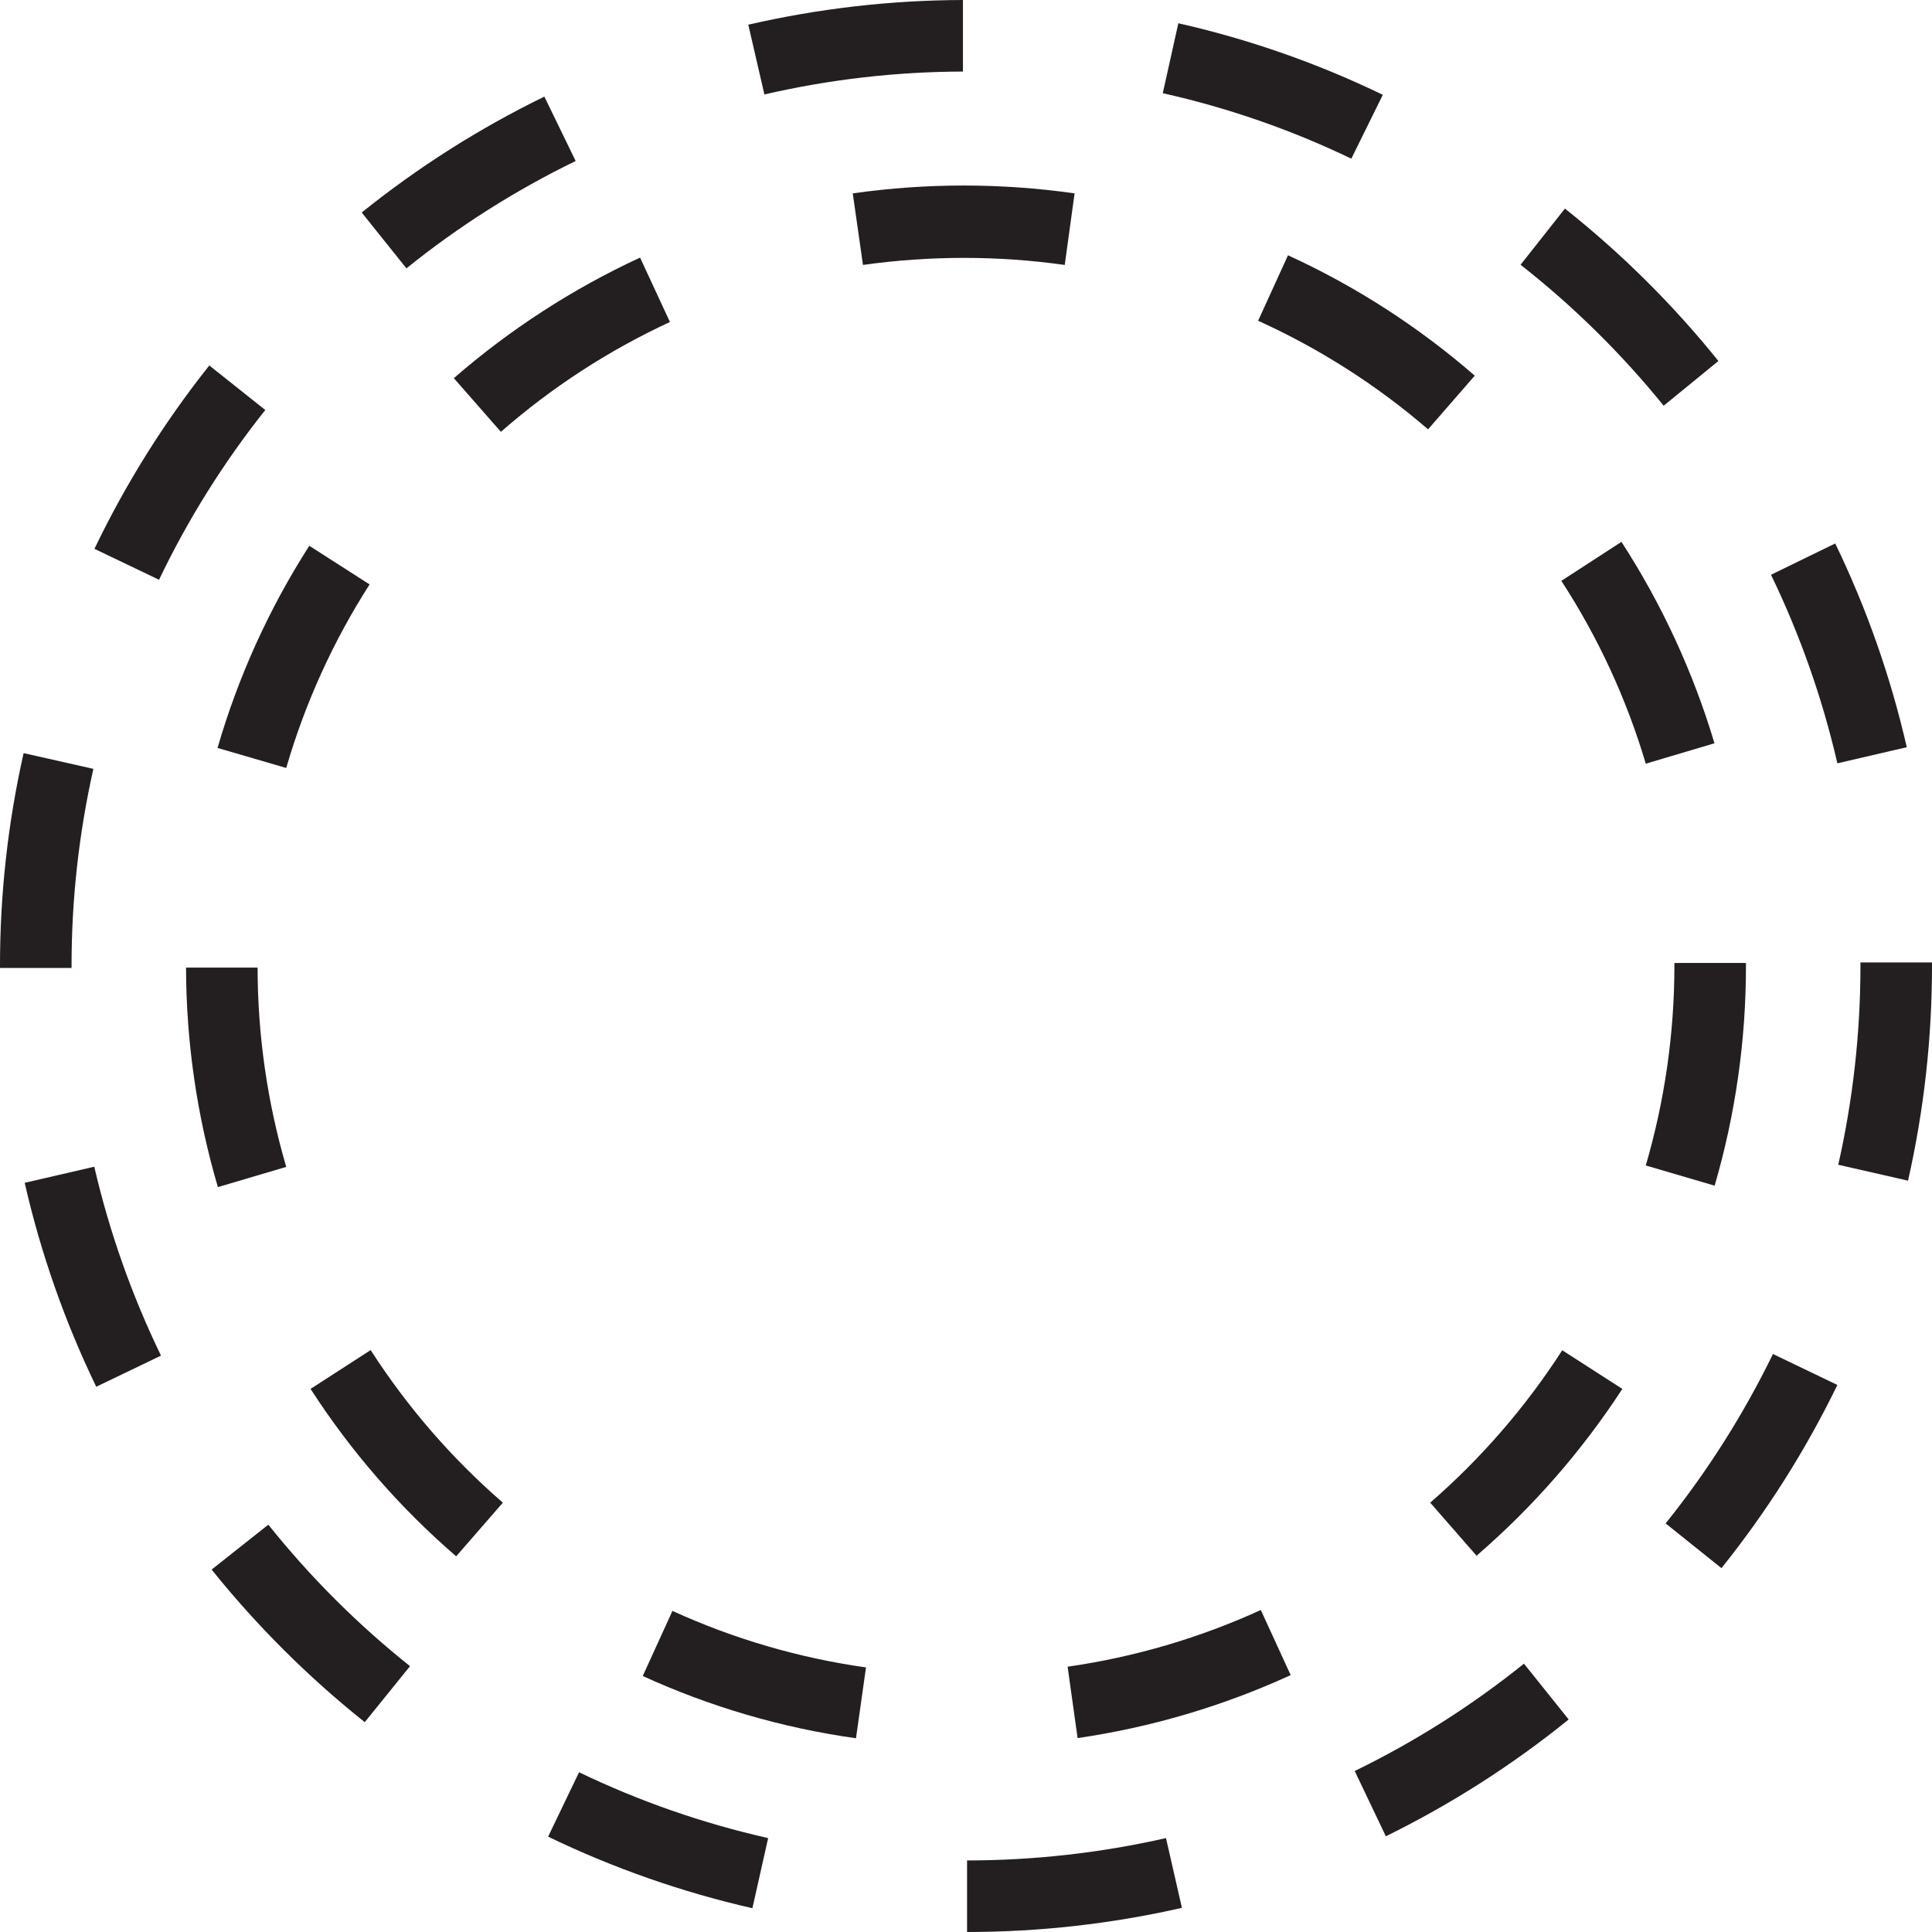
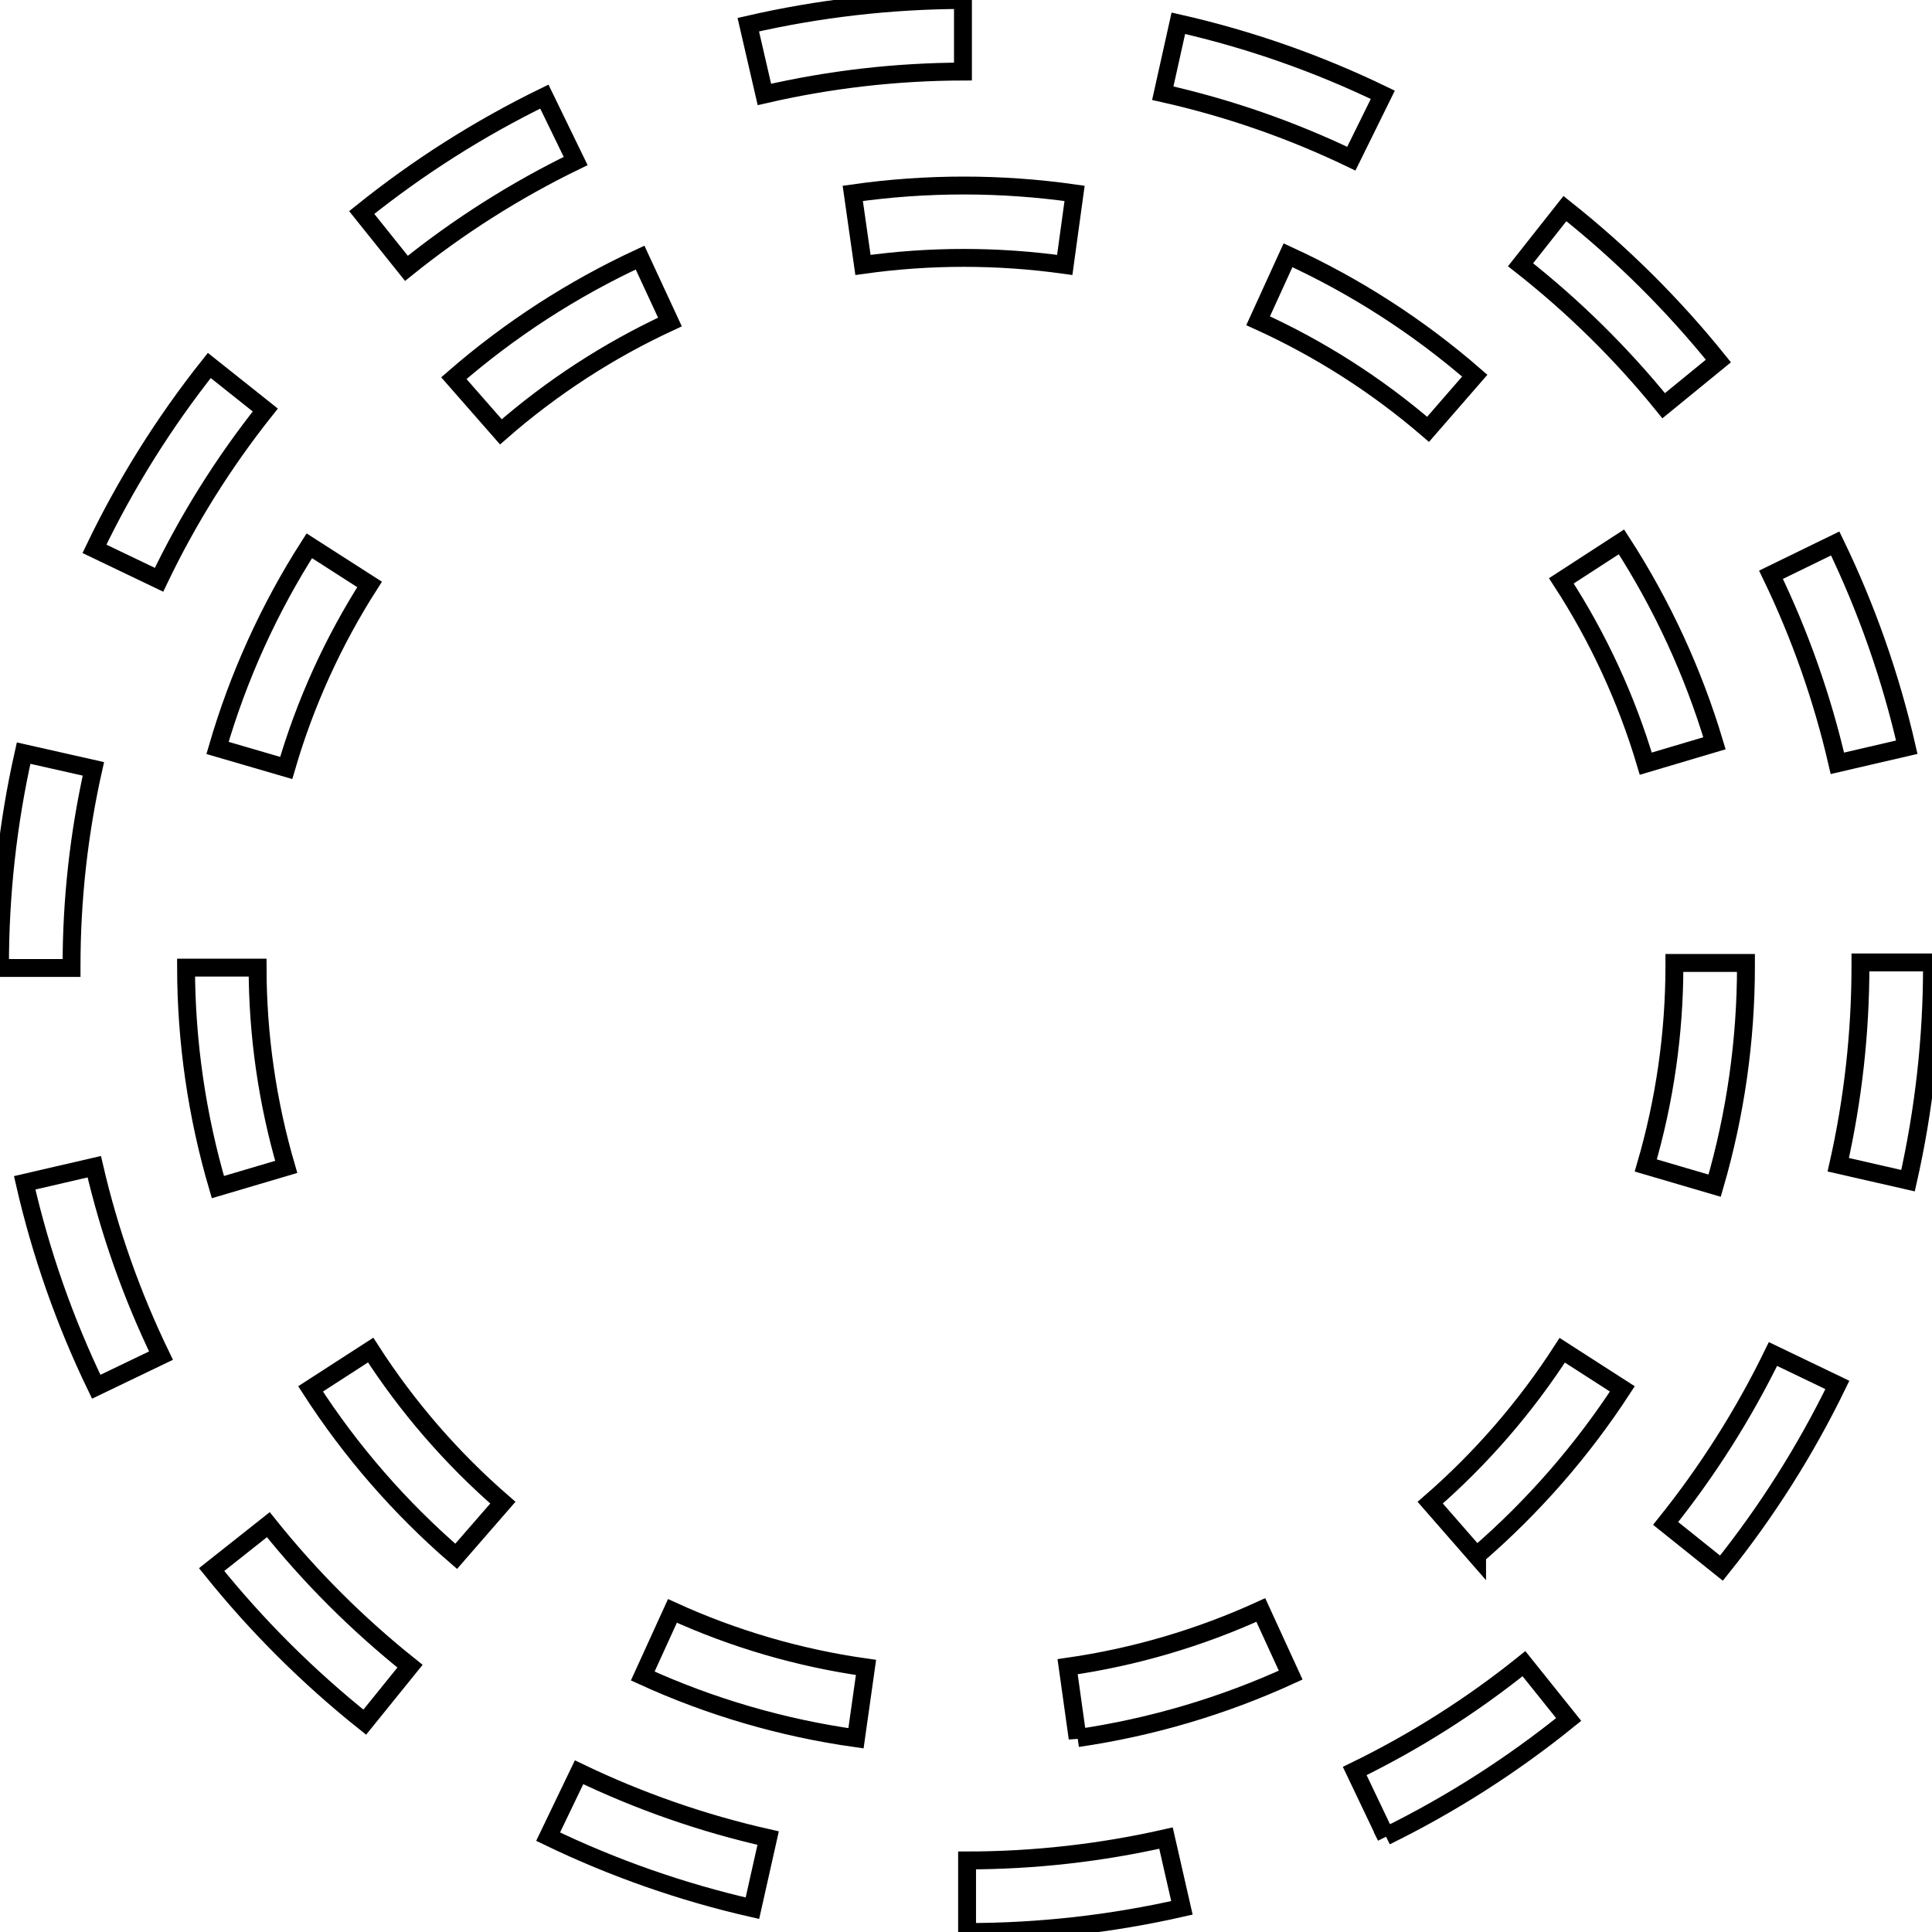
<svg xmlns="http://www.w3.org/2000/svg" viewBox="0 0 108 108">
  <defs>
-     <style>.cls-1{fill:#231f20;}</style>
+     <style>
+ 			.cls-1{fill:#231f20;}
+ 
+ 			g {
+ 				animation: scale 3s ease-in  forwards infinite;
+       	  		stroke: black;
+         		fill-opacity: 0;
+ 			}
+ 
+ 			@keyframes scale {
+ 				0% {transform: scale(0);}
+ 				100% {transform: scale(10);}
+ 			}
+ 
+ 
+ 
+ 
+ 
+ 		</style>
  </defs>
  <g id="Layer_2" data-name="Layer 2">
    <g id="Circles">
      <path class="cls-1" d="M54.06,108v-4a50.41,50.41,0,0,0,11.12-1.25l.89,3.9A54.17,54.17,0,0,1,54.06,108Zm-12-1.33a53.7,53.7,0,0,1-11.42-4l1.73-3.6a49.42,49.42,0,0,0,10.57,3.68Zm35.42-4L75.73,99a50,50,0,0,0,9.46-6l2.5,3.12A54.33,54.33,0,0,1,77.47,102.65ZM20.39,96.27a54.8,54.8,0,0,1-8.56-8.53L15,85.23a50.21,50.21,0,0,0,7.92,7.91Zm75.84-8.61-3.12-2.5a50.44,50.44,0,0,0,6-9.47l3.6,1.73A54.24,54.24,0,0,1,96.23,87.66ZM5.38,77.52a53.62,53.62,0,0,1-4-11.4l3.89-.9A50.21,50.21,0,0,0,9,75.78ZM106.66,66l-3.9-.89A50.47,50.47,0,0,0,104,54v-.2l4,0V54A54.32,54.32,0,0,1,106.66,66ZM4,54.11H0V54A53.92,53.92,0,0,1,1.32,42.1l3.9.88A50.16,50.16,0,0,0,4,54Zm98.71-11.44A50.07,50.07,0,0,0,99,32.13l3.59-1.75a53.62,53.62,0,0,1,4,11.39ZM8.89,32.41,5.28,30.68A54,54,0,0,1,11.7,20.43l3.13,2.49A49.68,49.68,0,0,0,8.89,32.41ZM93,22.68A50.15,50.15,0,0,0,85,14.8l2.48-3.14a54.44,54.44,0,0,1,8.58,8.52ZM22.72,15l-2.5-3.12A54.16,54.16,0,0,1,30.43,5.4L32.18,9A49.69,49.69,0,0,0,22.72,15ZM75.54,8.87A49,49,0,0,0,65,5.21l.87-3.91a53.17,53.17,0,0,1,11.43,4ZM42.73,5.28l-.9-3.9A54.2,54.2,0,0,1,53.83,0V4A49.82,49.82,0,0,0,42.73,5.28Z" />
      <path class="cls-1" d="M47.85,97.17a43.09,43.09,0,0,1-11.92-3.48l1.66-3.64a39.23,39.23,0,0,0,10.82,3.16Zm12.39,0-.56-4A39.48,39.48,0,0,0,70.48,90l1.67,3.64A43.75,43.75,0,0,1,60.24,97.16ZM25.5,87a43.53,43.53,0,0,1-8.14-9.36l3.36-2.17A39.72,39.72,0,0,0,28.11,84Zm57.07,0-2.62-3a40,40,0,0,0,7.38-8.52l3.36,2.16A44.06,44.06,0,0,1,82.57,86.94ZM12.18,66.36A43.77,43.77,0,0,1,10.4,54.09h4A39.82,39.82,0,0,0,16,65.23Zm83.67-.08L92,65.15A39.85,39.85,0,0,0,93.6,54v-.17h4V54A43.84,43.84,0,0,1,95.85,66.28ZM16,42.93l-3.84-1.12a43.33,43.33,0,0,1,5.13-11.3l3.37,2.16A39.42,39.42,0,0,0,16,42.93Zm76-.24a39.2,39.2,0,0,0-4.72-10.22l3.36-2.18a43.79,43.79,0,0,1,5.2,11.26ZM28,24.14l-2.63-3a44.11,44.11,0,0,1,10.41-6.74L37.45,18A39.65,39.65,0,0,0,28,24.14ZM79.83,24a39.66,39.66,0,0,0-9.5-6.07L72,14.27A43.55,43.55,0,0,1,82.44,21ZM48.24,14.81l-.57-4a44,44,0,0,1,12.4,0l-.55,4A40.59,40.59,0,0,0,48.24,14.81Z" />
    </g>
  </g>
</svg>
